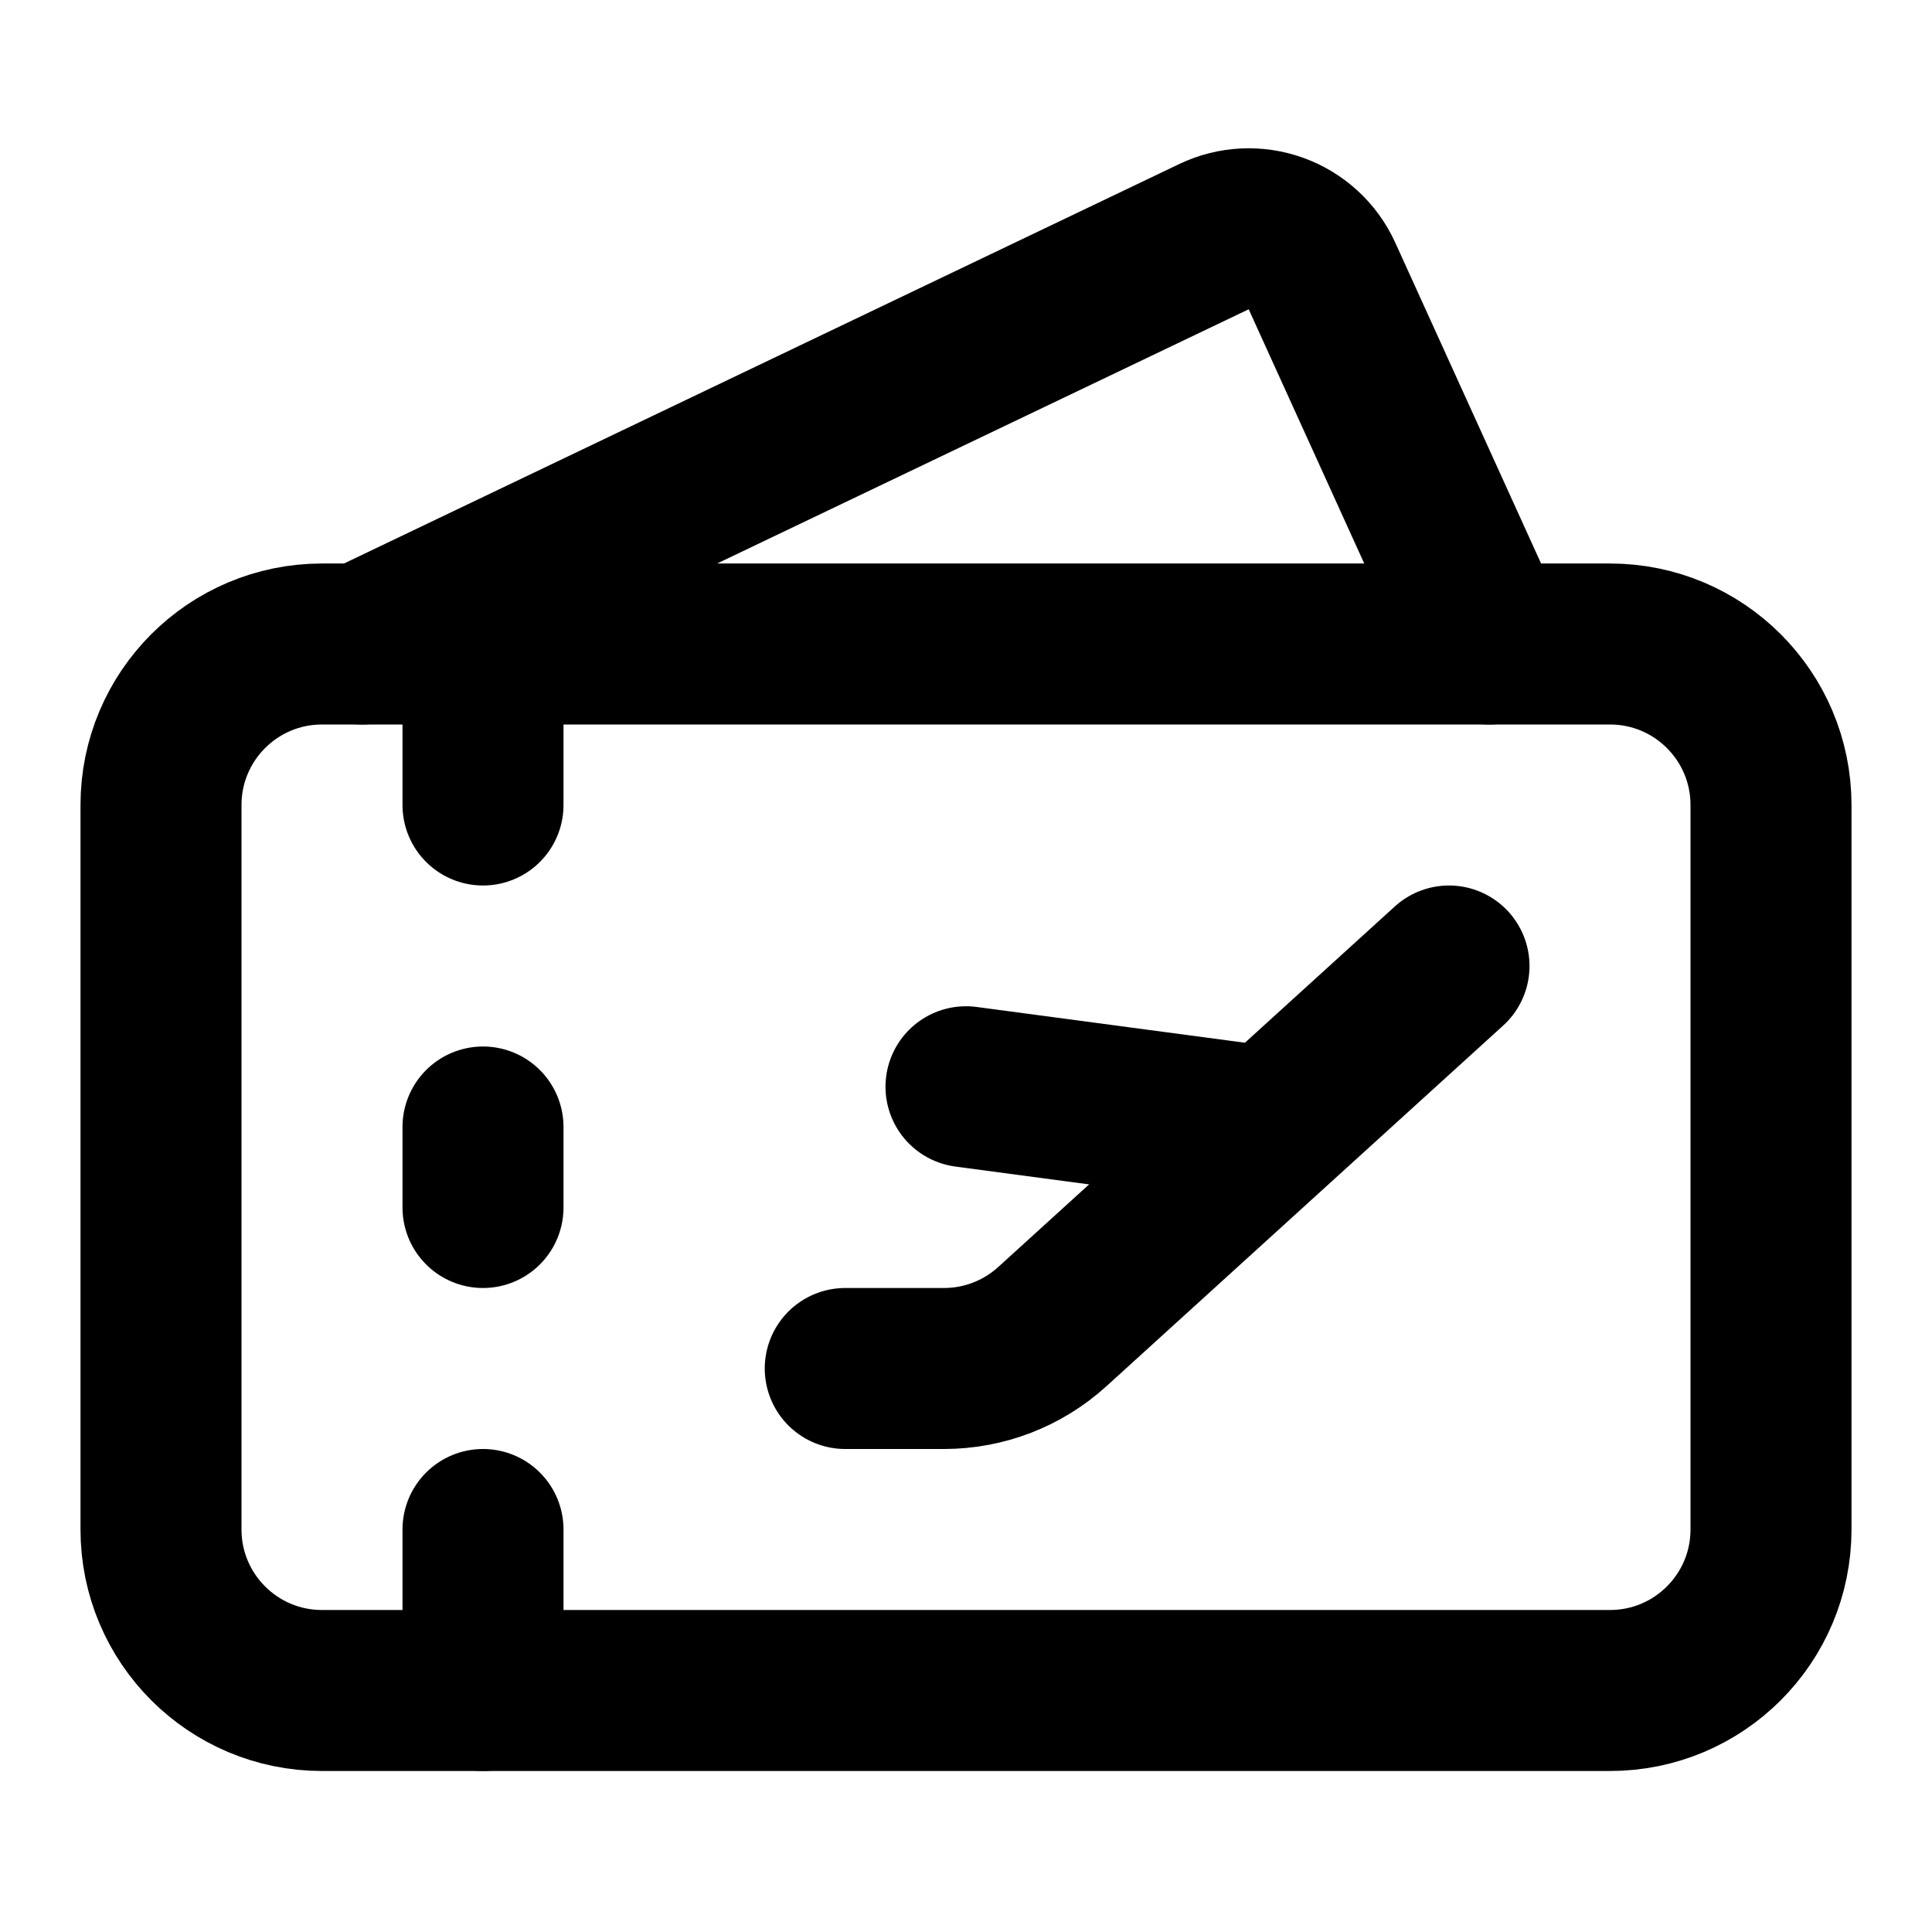
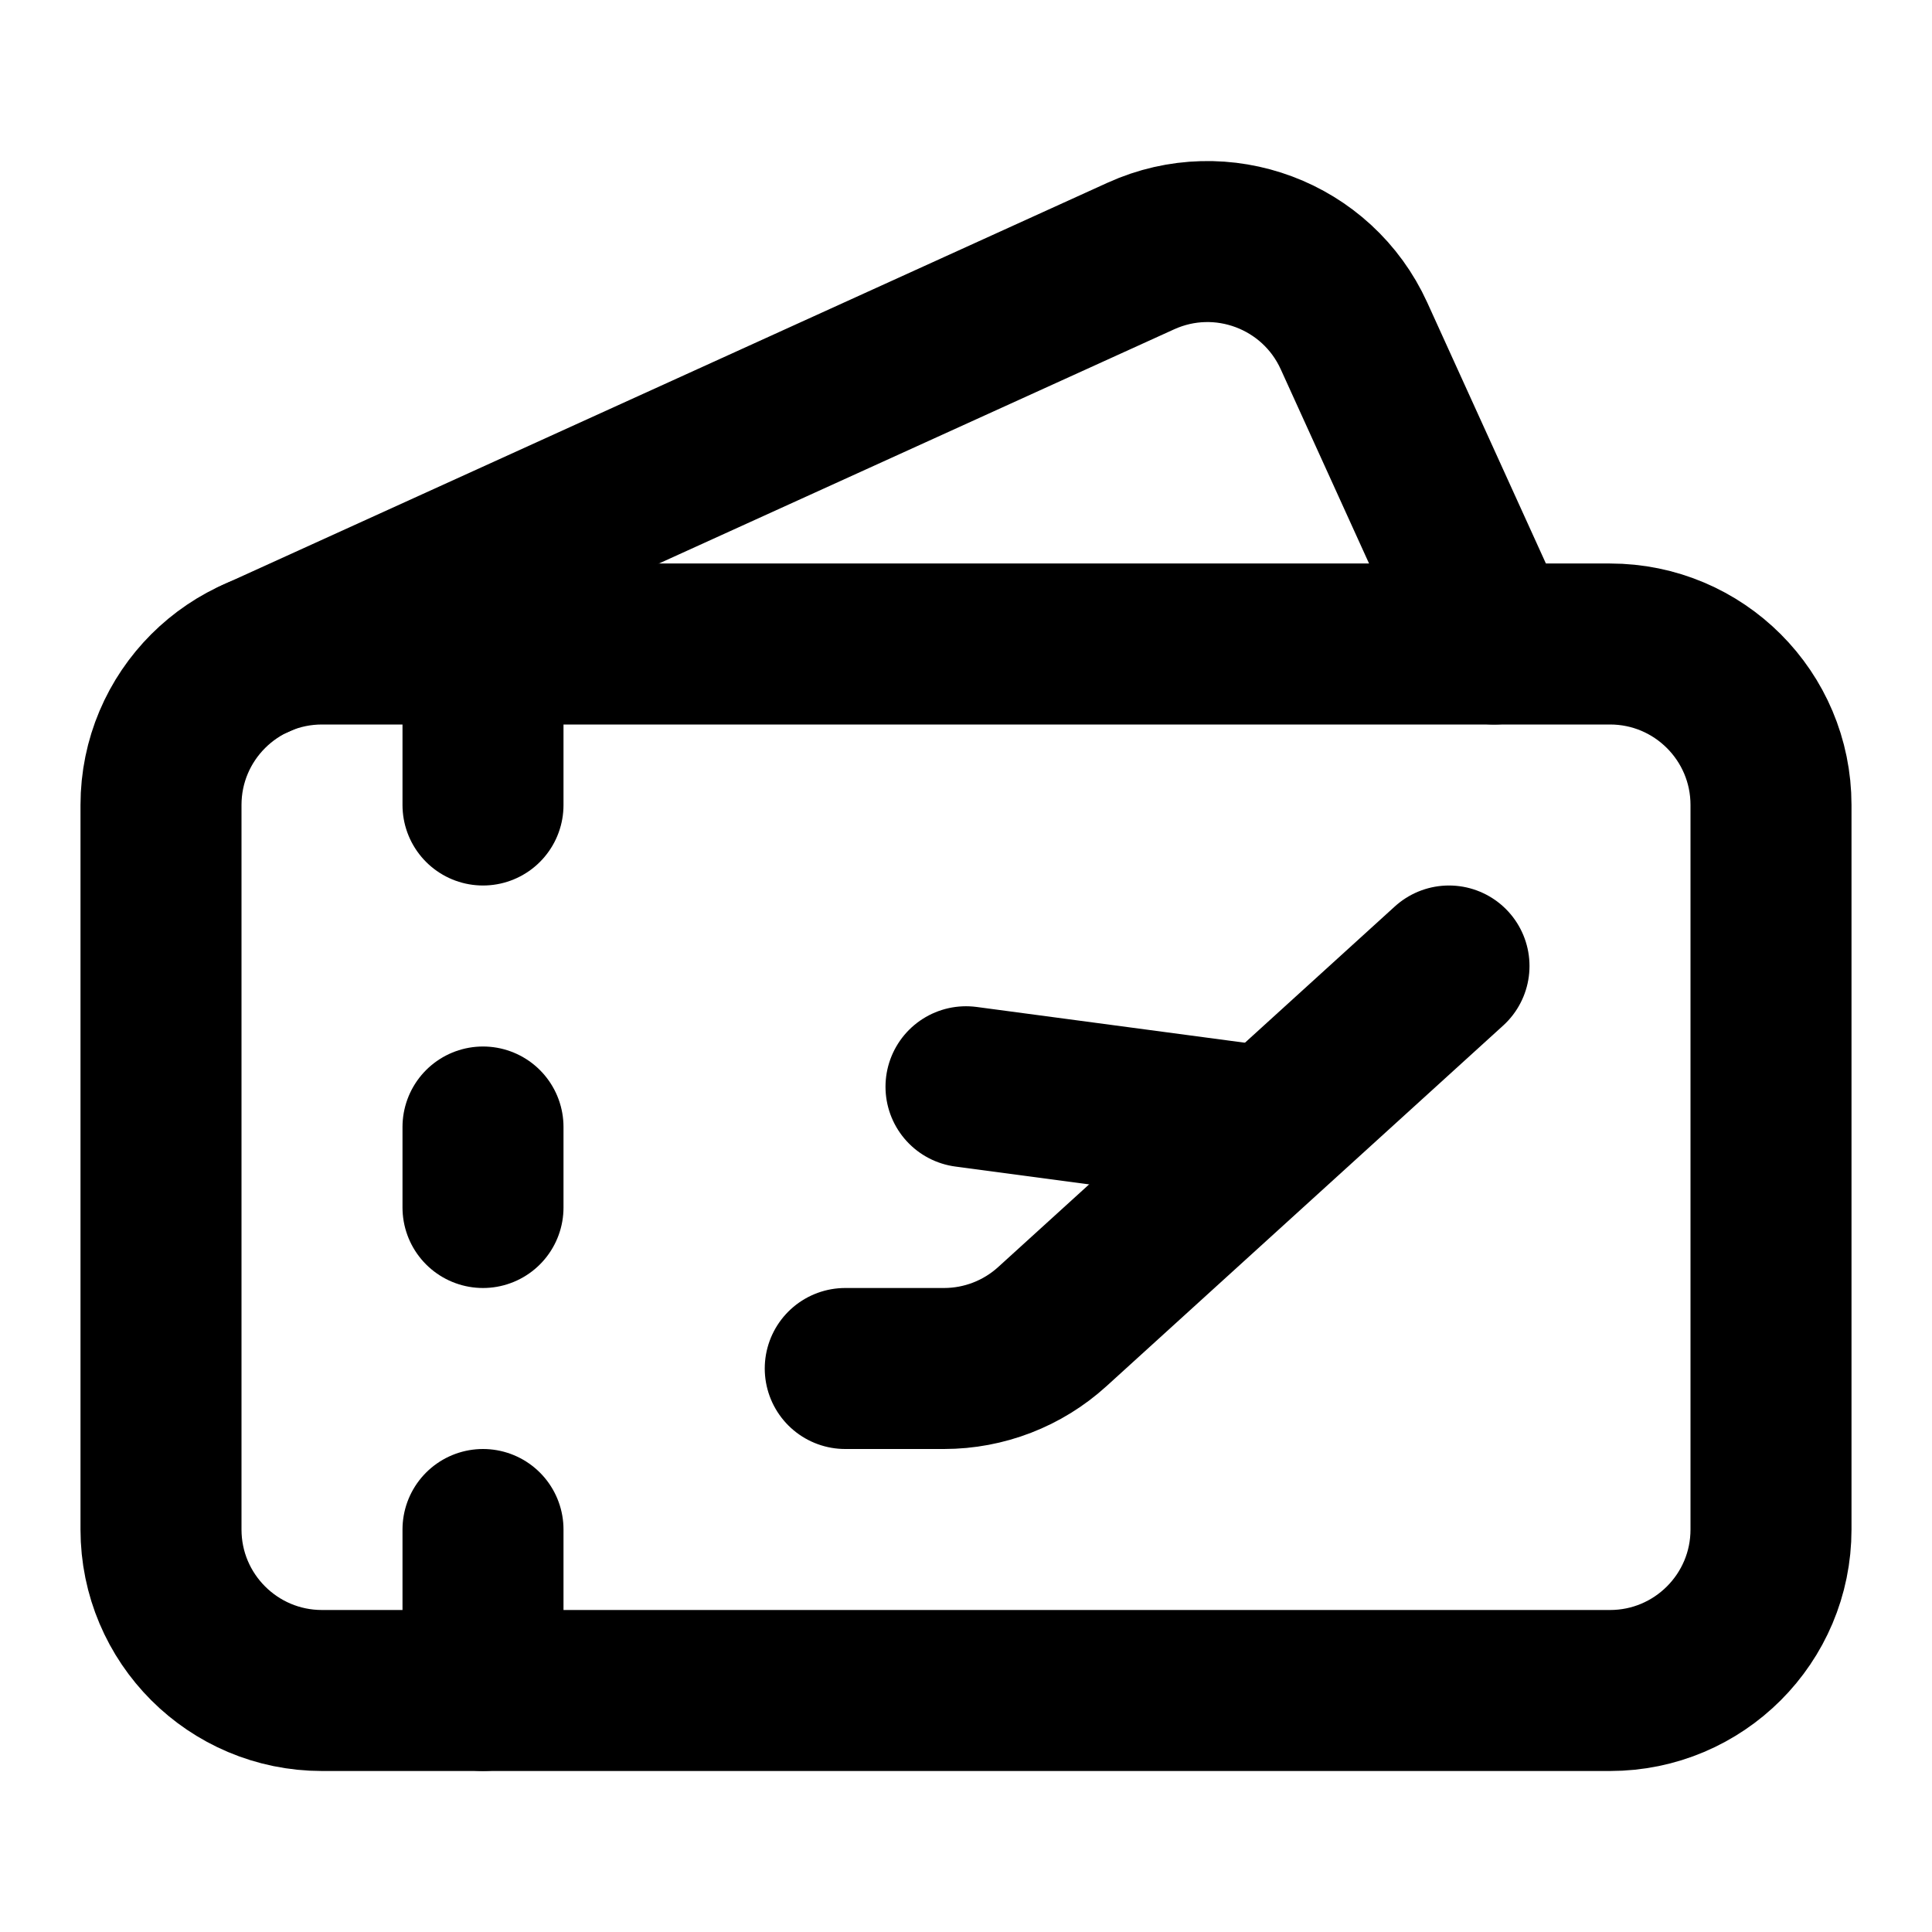
<svg xmlns="http://www.w3.org/2000/svg" viewBox="0 0 24 24" fill="none" stroke="currentColor" stroke-width="2" stroke-linecap="round" stroke-linejoin="round">
  <path d="M10.5 17h1.227a2 2 0 0 0 1.345-.52L18 12" />
  <path d="m12 13.5 3.75.5" />
-   <path d="m4.5 8 10.58-5.06a1 1 0 0 1 1.342.488L18.5 8" />
+   <path d="m3.173 8.18 11-5a2 2 0 0 1 2.647.993L18.56 8" />
  <path d="M6 10V8" />
  <path d="M6 14v1" />
  <path d="M6 19v2" />
  <rect x="2" y="8" width="20" height="13" rx="2" />
</svg>
